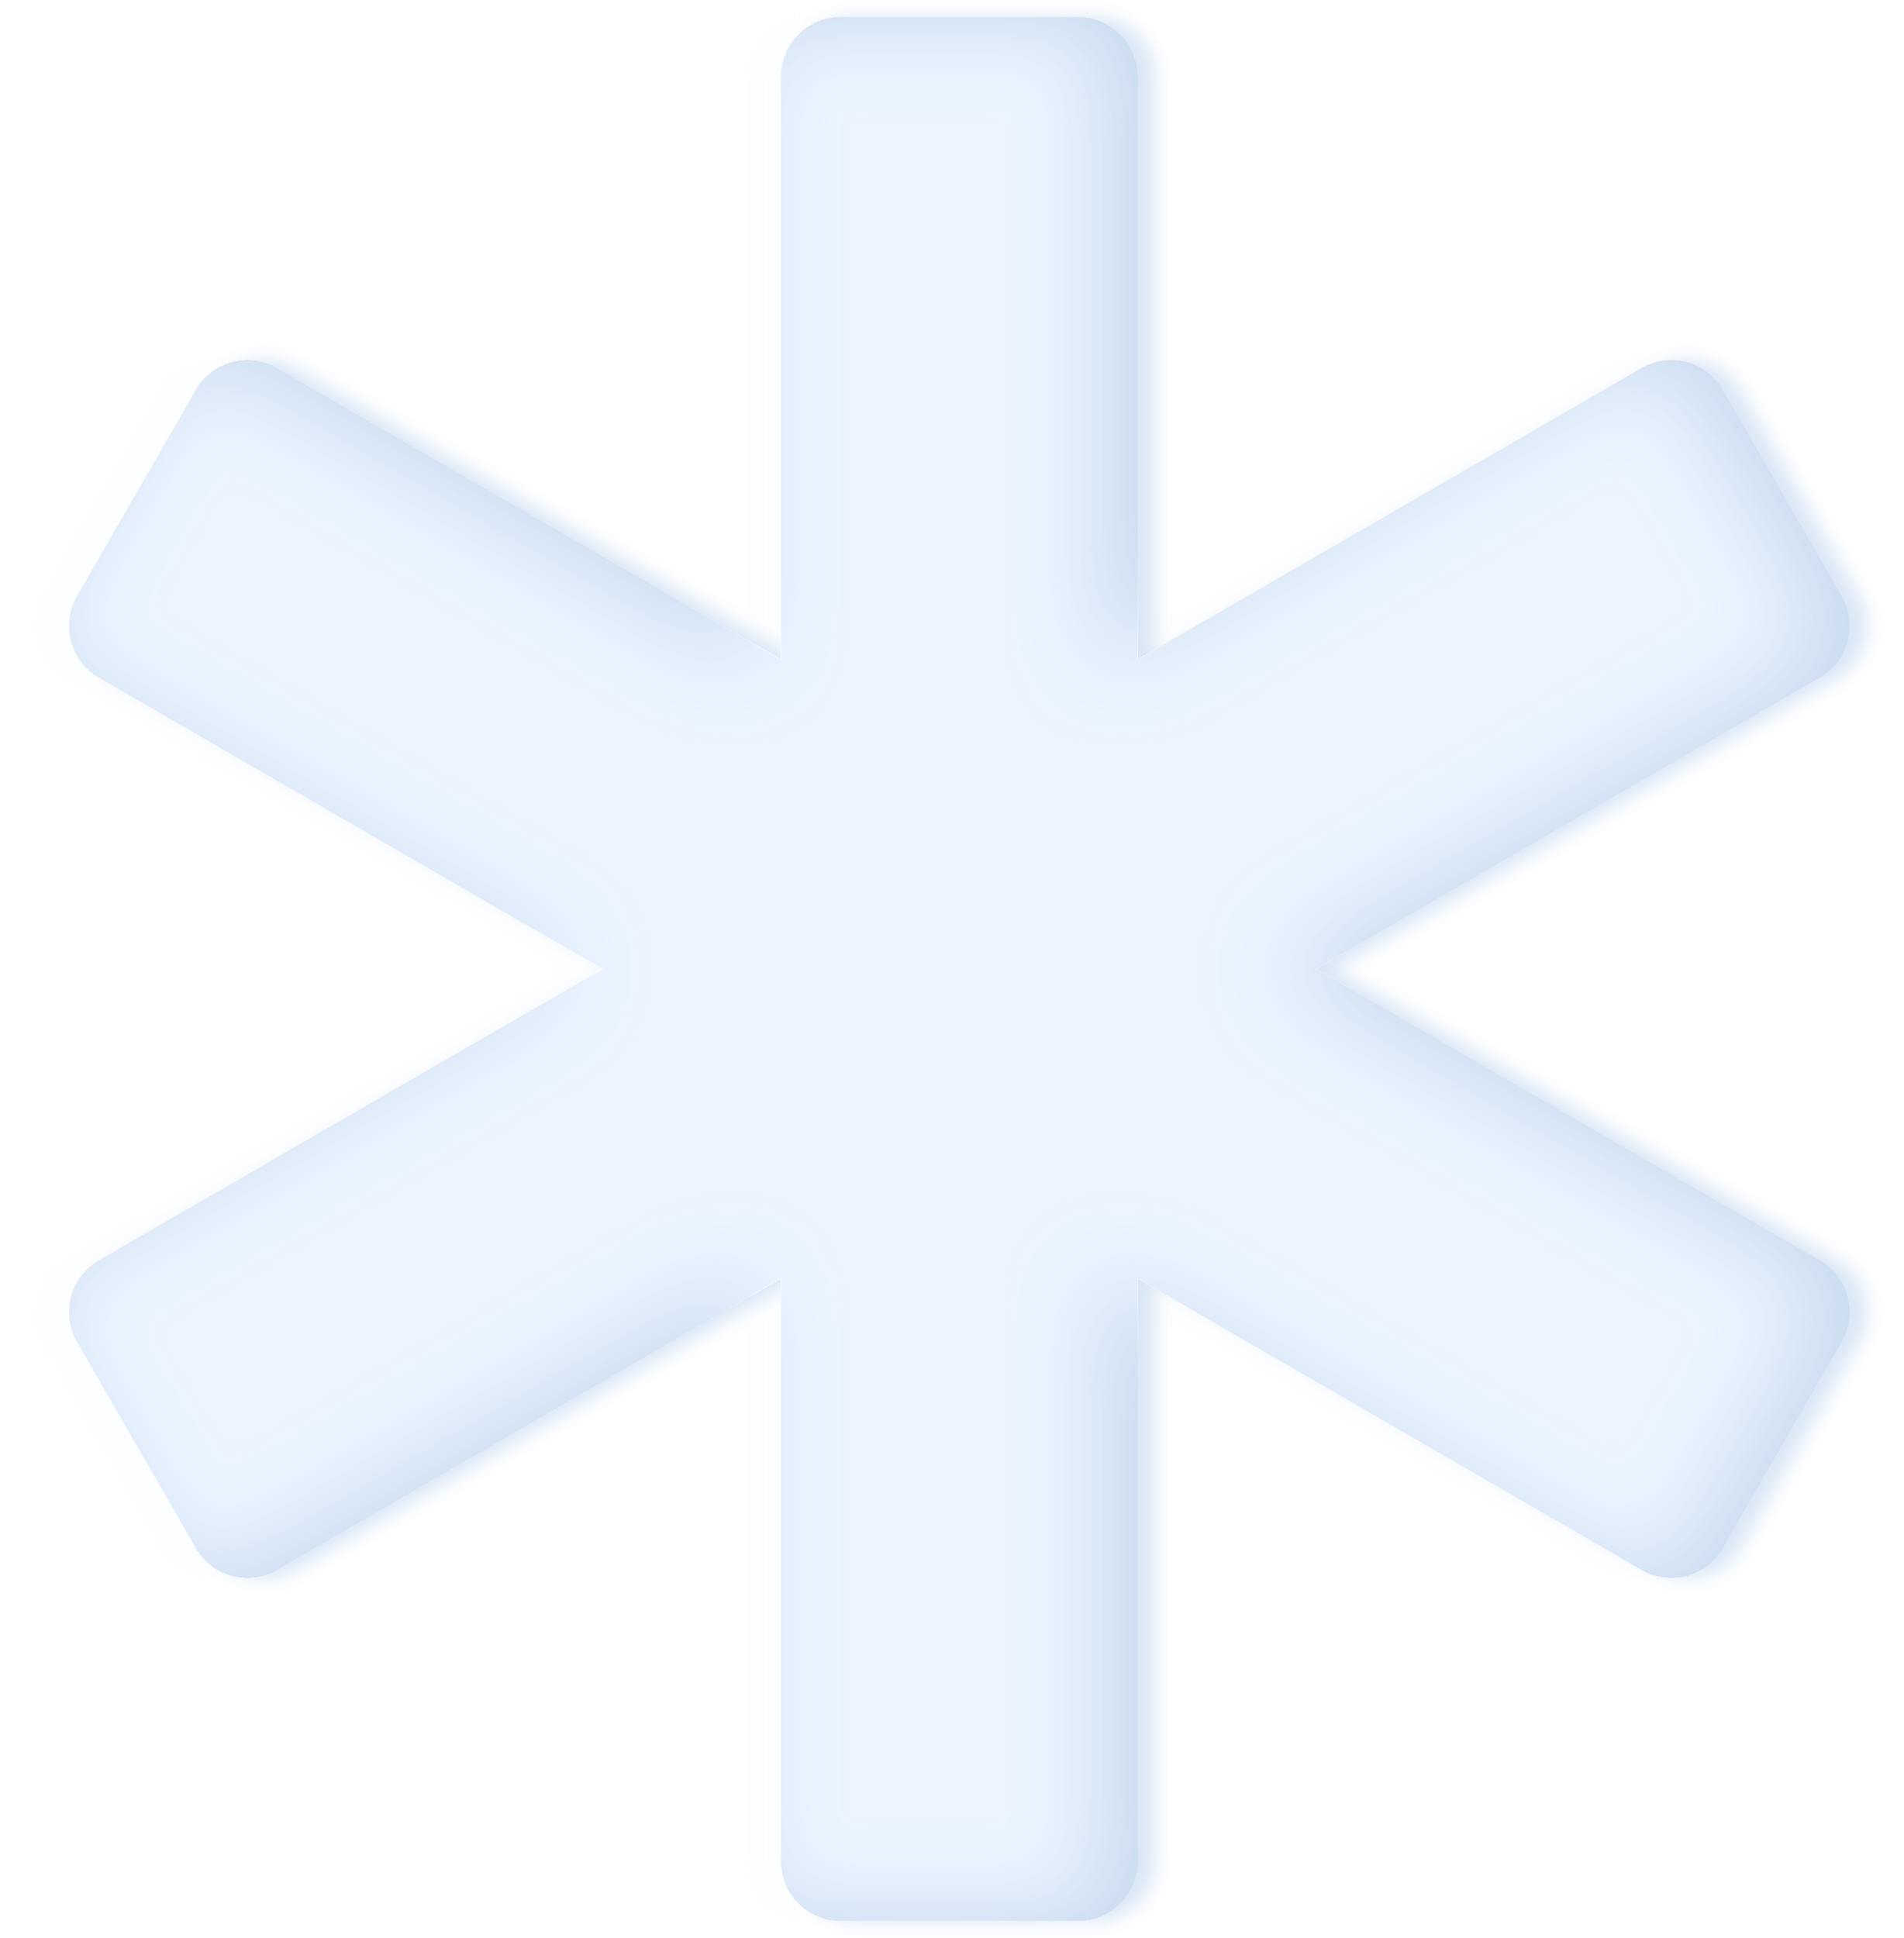
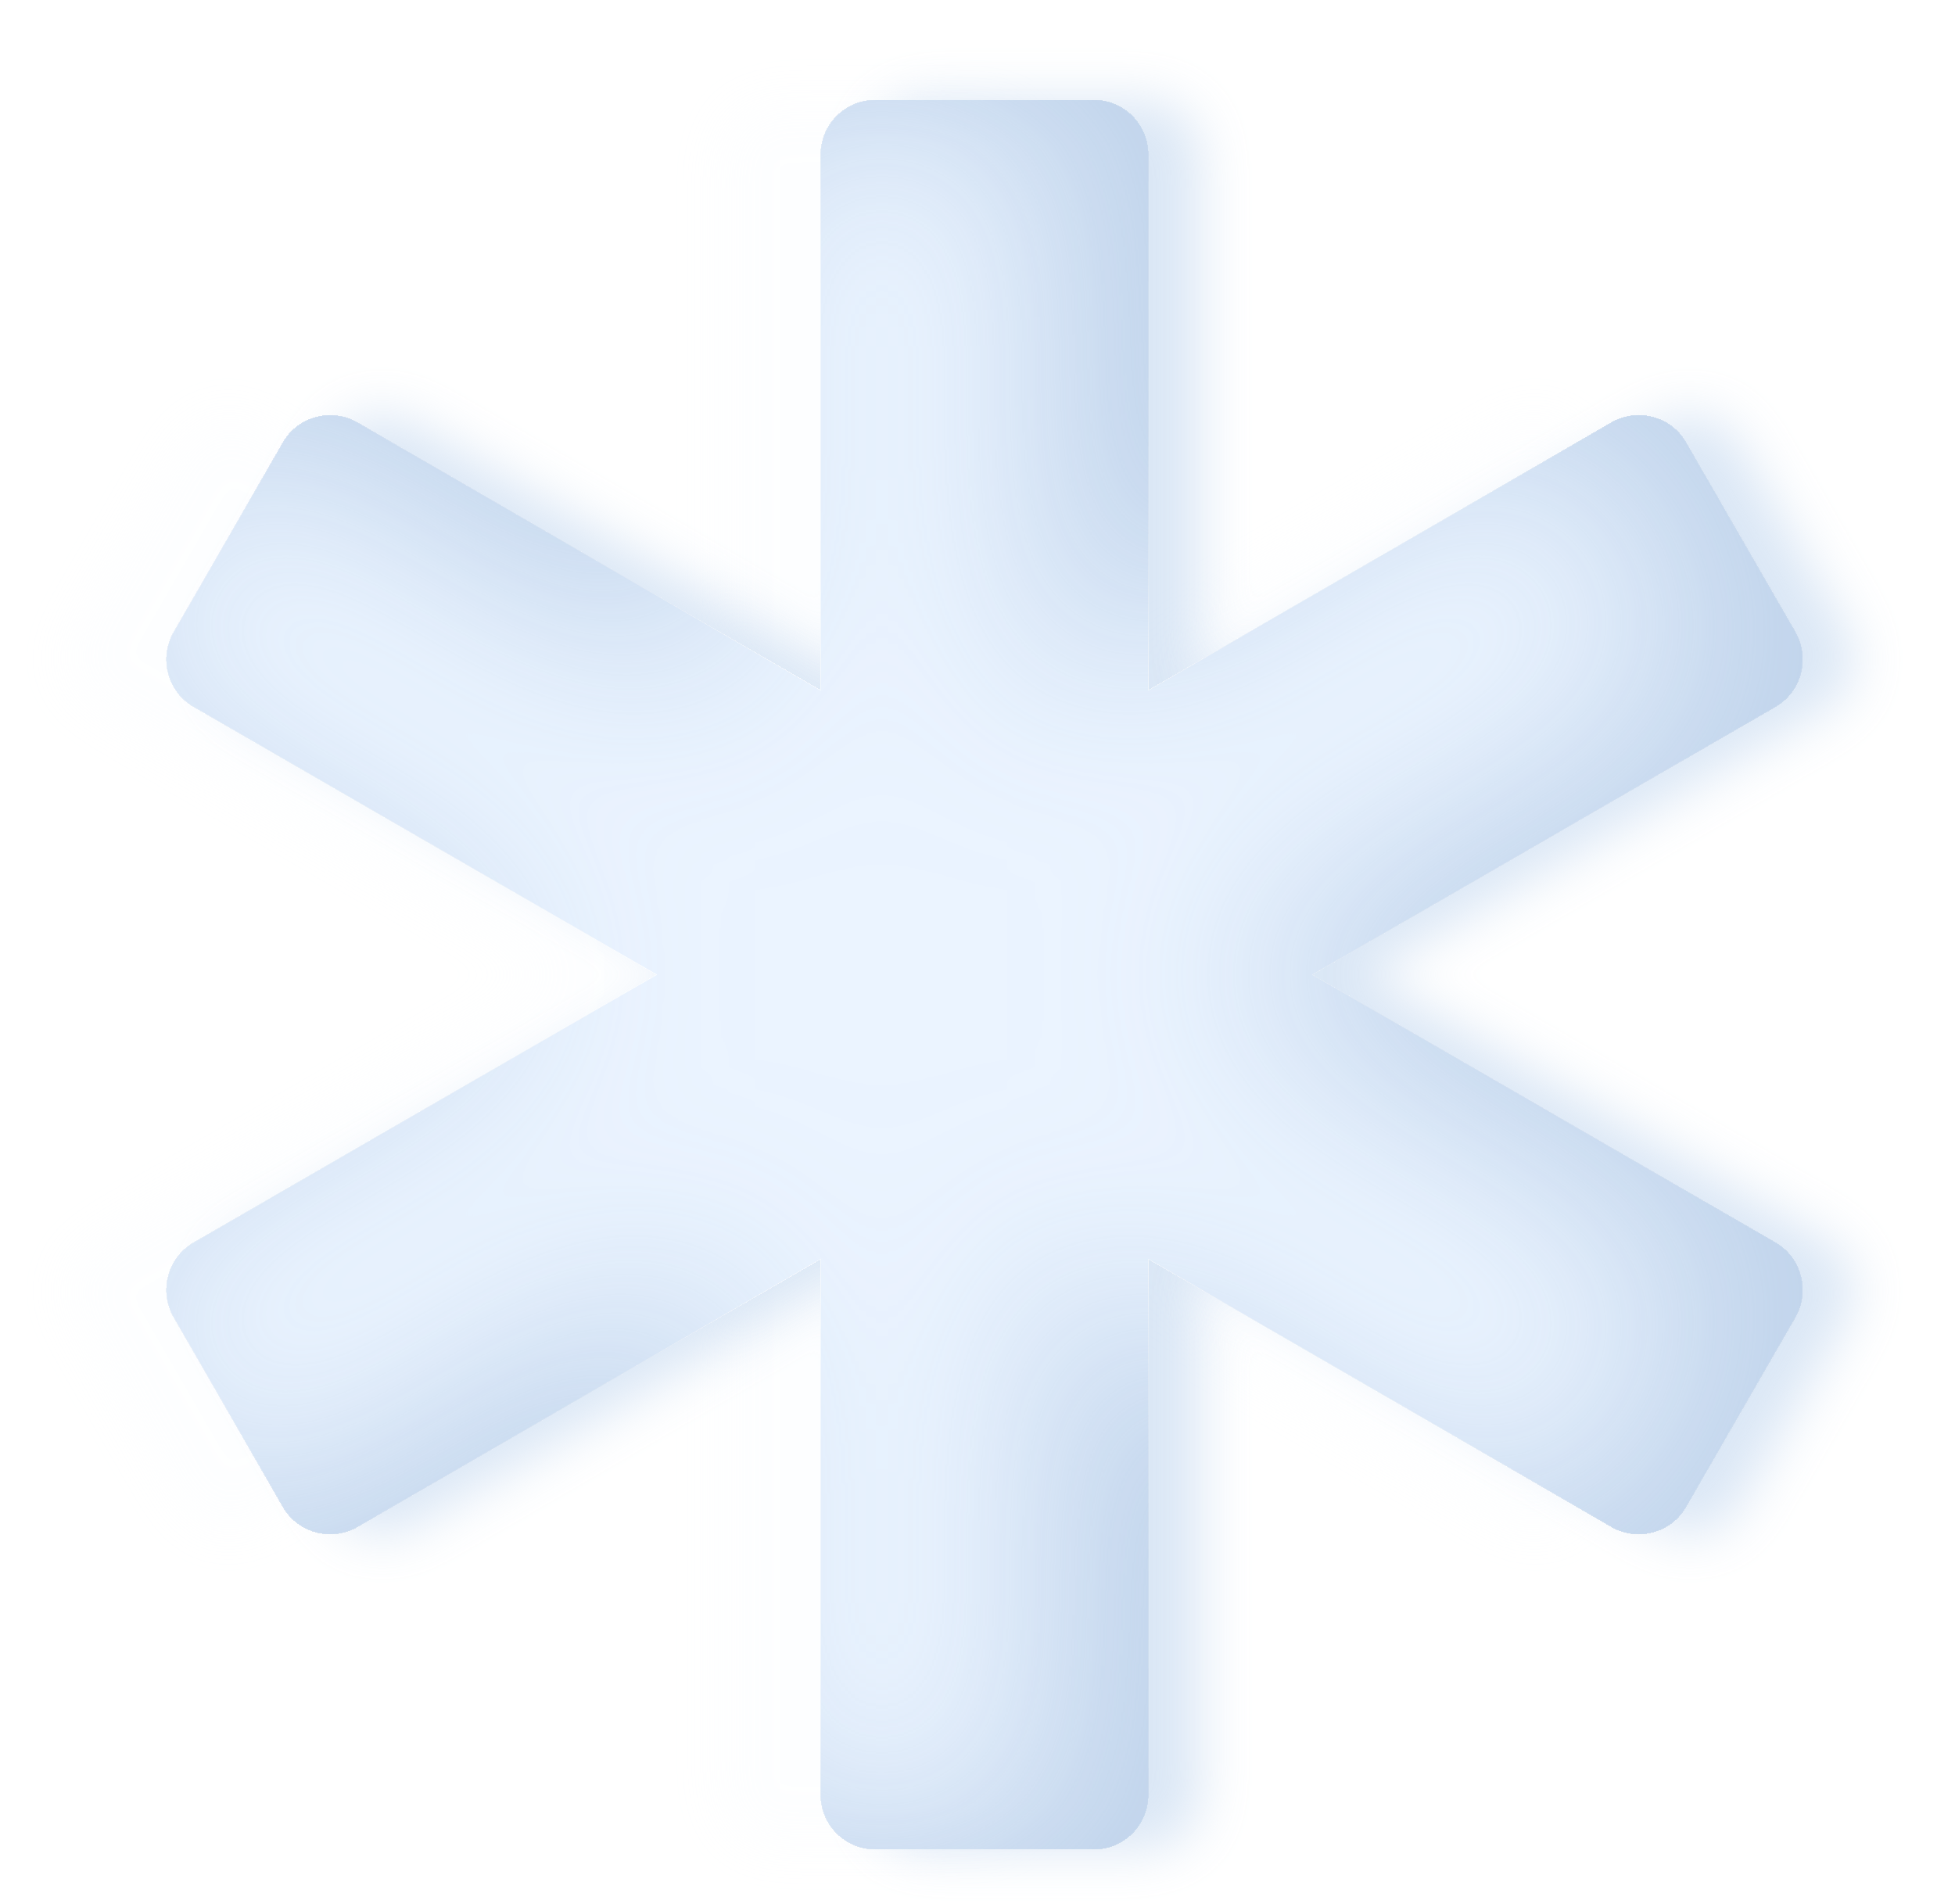
- <svg xmlns="http://www.w3.org/2000/svg" width="110" height="112" viewBox="0 0 110 112" fill="none">
-   <g filter="url(#filter0_ddi_494_948)">
-     <path d="M105.161 72.85L76.028 56L105.161 39.15C106.803 38.2 107.365 36.099 106.417 34.453L99.555 22.544C98.607 20.901 96.509 20.336 94.867 21.285L65.733 38.136V4.438C65.733 2.538 64.196 1 62.302 1H48.576C46.681 1 45.145 2.538 45.145 4.438V38.138L16.011 21.288C14.369 20.338 12.271 20.903 11.323 22.547L4.46 34.453C3.513 36.097 4.075 38.2 5.716 39.15L34.85 56L5.716 72.85C4.075 73.8 3.513 75.903 4.46 77.547L11.323 89.456C12.271 91.099 14.369 91.662 16.011 90.715L45.145 73.864V107.562C45.145 109.462 46.681 111 48.576 111H62.302C64.196 111 65.733 109.462 65.733 107.562V73.862L94.867 90.712C96.509 91.662 98.607 91.099 99.555 89.453L106.417 77.544C107.365 75.901 106.803 73.8 105.161 72.85V72.85Z" fill="#EBF4FF" />
+ <svg xmlns="http://www.w3.org/2000/svg" width="38" height="37" viewBox="0 0 38 37" fill="none">
+   <g filter="url(#filter0_ddi_494_979)">
+     <path d="M34.504 24.155L25.499 18.947L34.504 13.739C35.012 13.445 35.185 12.796 34.893 12.287L32.771 8.606C32.479 8.098 31.83 7.924 31.323 8.217L22.317 13.426V3.01C22.317 2.423 21.843 1.947 21.257 1.947H17.014C16.429 1.947 15.954 2.423 15.954 3.01V13.426L6.949 8.218C6.441 7.924 5.793 8.099 5.5 8.607L3.379 12.287C3.086 12.795 3.259 13.445 3.767 13.739L12.772 18.947L3.767 24.155C3.259 24.449 3.086 25.099 3.379 25.607L5.5 29.288C5.793 29.796 6.441 29.97 6.949 29.677L15.954 24.469V34.885C15.954 35.472 16.429 35.947 17.014 35.947H21.257C21.843 35.947 22.317 35.472 22.317 34.885V24.468L31.323 29.677C31.83 29.97 32.479 29.796 32.771 29.287L34.893 25.607C35.185 25.099 35.012 24.449 34.504 24.155V24.155Z" fill="#EBF4FF" />
  </g>
  <defs>
-     <filter id="filter0_ddi_494_948" x="1" y="0" width="107.878" height="112" filterUnits="userSpaceOnUse" color-interpolation-filters="sRGB">
+     <filter id="filter0_ddi_494_979" x="0.236" y="0.947" width="36.799" height="36" filterUnits="userSpaceOnUse" color-interpolation-filters="sRGB">
      <feFlood flood-opacity="0" result="BackgroundImageFix" />
      <feColorMatrix in="SourceAlpha" type="matrix" values="0 0 0 0 0 0 0 0 0 0 0 0 0 0 0 0 0 0 127 0" result="hardAlpha" />
      <feOffset dx="-2" />
      <feGaussianBlur stdDeviation="0.5" />
      <feComposite in2="hardAlpha" operator="out" />
      <feColorMatrix type="matrix" values="0 0 0 0 0.942 0 0 0 0 0.968 0 0 0 0 1 0 0 0 0.12 0" />
-       <feBlend mode="normal" in2="BackgroundImageFix" result="effect1_dropShadow_494_948" />
+       <feBlend mode="normal" in2="BackgroundImageFix" result="effect1_dropShadow_494_979" />
      <feColorMatrix in="SourceAlpha" type="matrix" values="0 0 0 0 0 0 0 0 0 0 0 0 0 0 0 0 0 0 127 0" result="hardAlpha" />
      <feOffset dx="1" />
      <feGaussianBlur stdDeviation="0.5" />
      <feComposite in2="hardAlpha" operator="out" />
      <feColorMatrix type="matrix" values="0 0 0 0 0.804 0 0 0 0 0.871 0 0 0 0 0.949 0 0 0 0.73 0" />
-       <feBlend mode="normal" in2="effect1_dropShadow_494_948" result="effect2_dropShadow_494_948" />
-       <feBlend mode="normal" in="SourceGraphic" in2="effect2_dropShadow_494_948" result="shape" />
+       <feBlend mode="normal" in2="effect1_dropShadow_494_979" result="effect2_dropShadow_494_979" />
+       <feBlend mode="normal" in="SourceGraphic" in2="effect2_dropShadow_494_979" result="shape" />
      <feColorMatrix in="SourceAlpha" type="matrix" values="0 0 0 0 0 0 0 0 0 0 0 0 0 0 0 0 0 0 127 0" result="hardAlpha" />
      <feOffset dx="-2" />
-       <feGaussianBlur stdDeviation="2.5" />
+       <feGaussianBlur stdDeviation="2" />
      <feComposite in2="hardAlpha" operator="arithmetic" k2="-1" k3="1" />
-       <feColorMatrix type="matrix" values="0 0 0 0 0.656 0 0 0 0 0.756 0 0 0 0 0.877 0 0 0 0.52 0" />
-       <feBlend mode="normal" in2="shape" result="effect3_innerShadow_494_948" />
+       <feColorMatrix type="matrix" values="0 0 0 0 0.656 0 0 0 0 0.756 0 0 0 0 0.877 0 0 0 0.65 0" />
+       <feBlend mode="normal" in2="shape" result="effect3_innerShadow_494_979" />
    </filter>
  </defs>
</svg>
